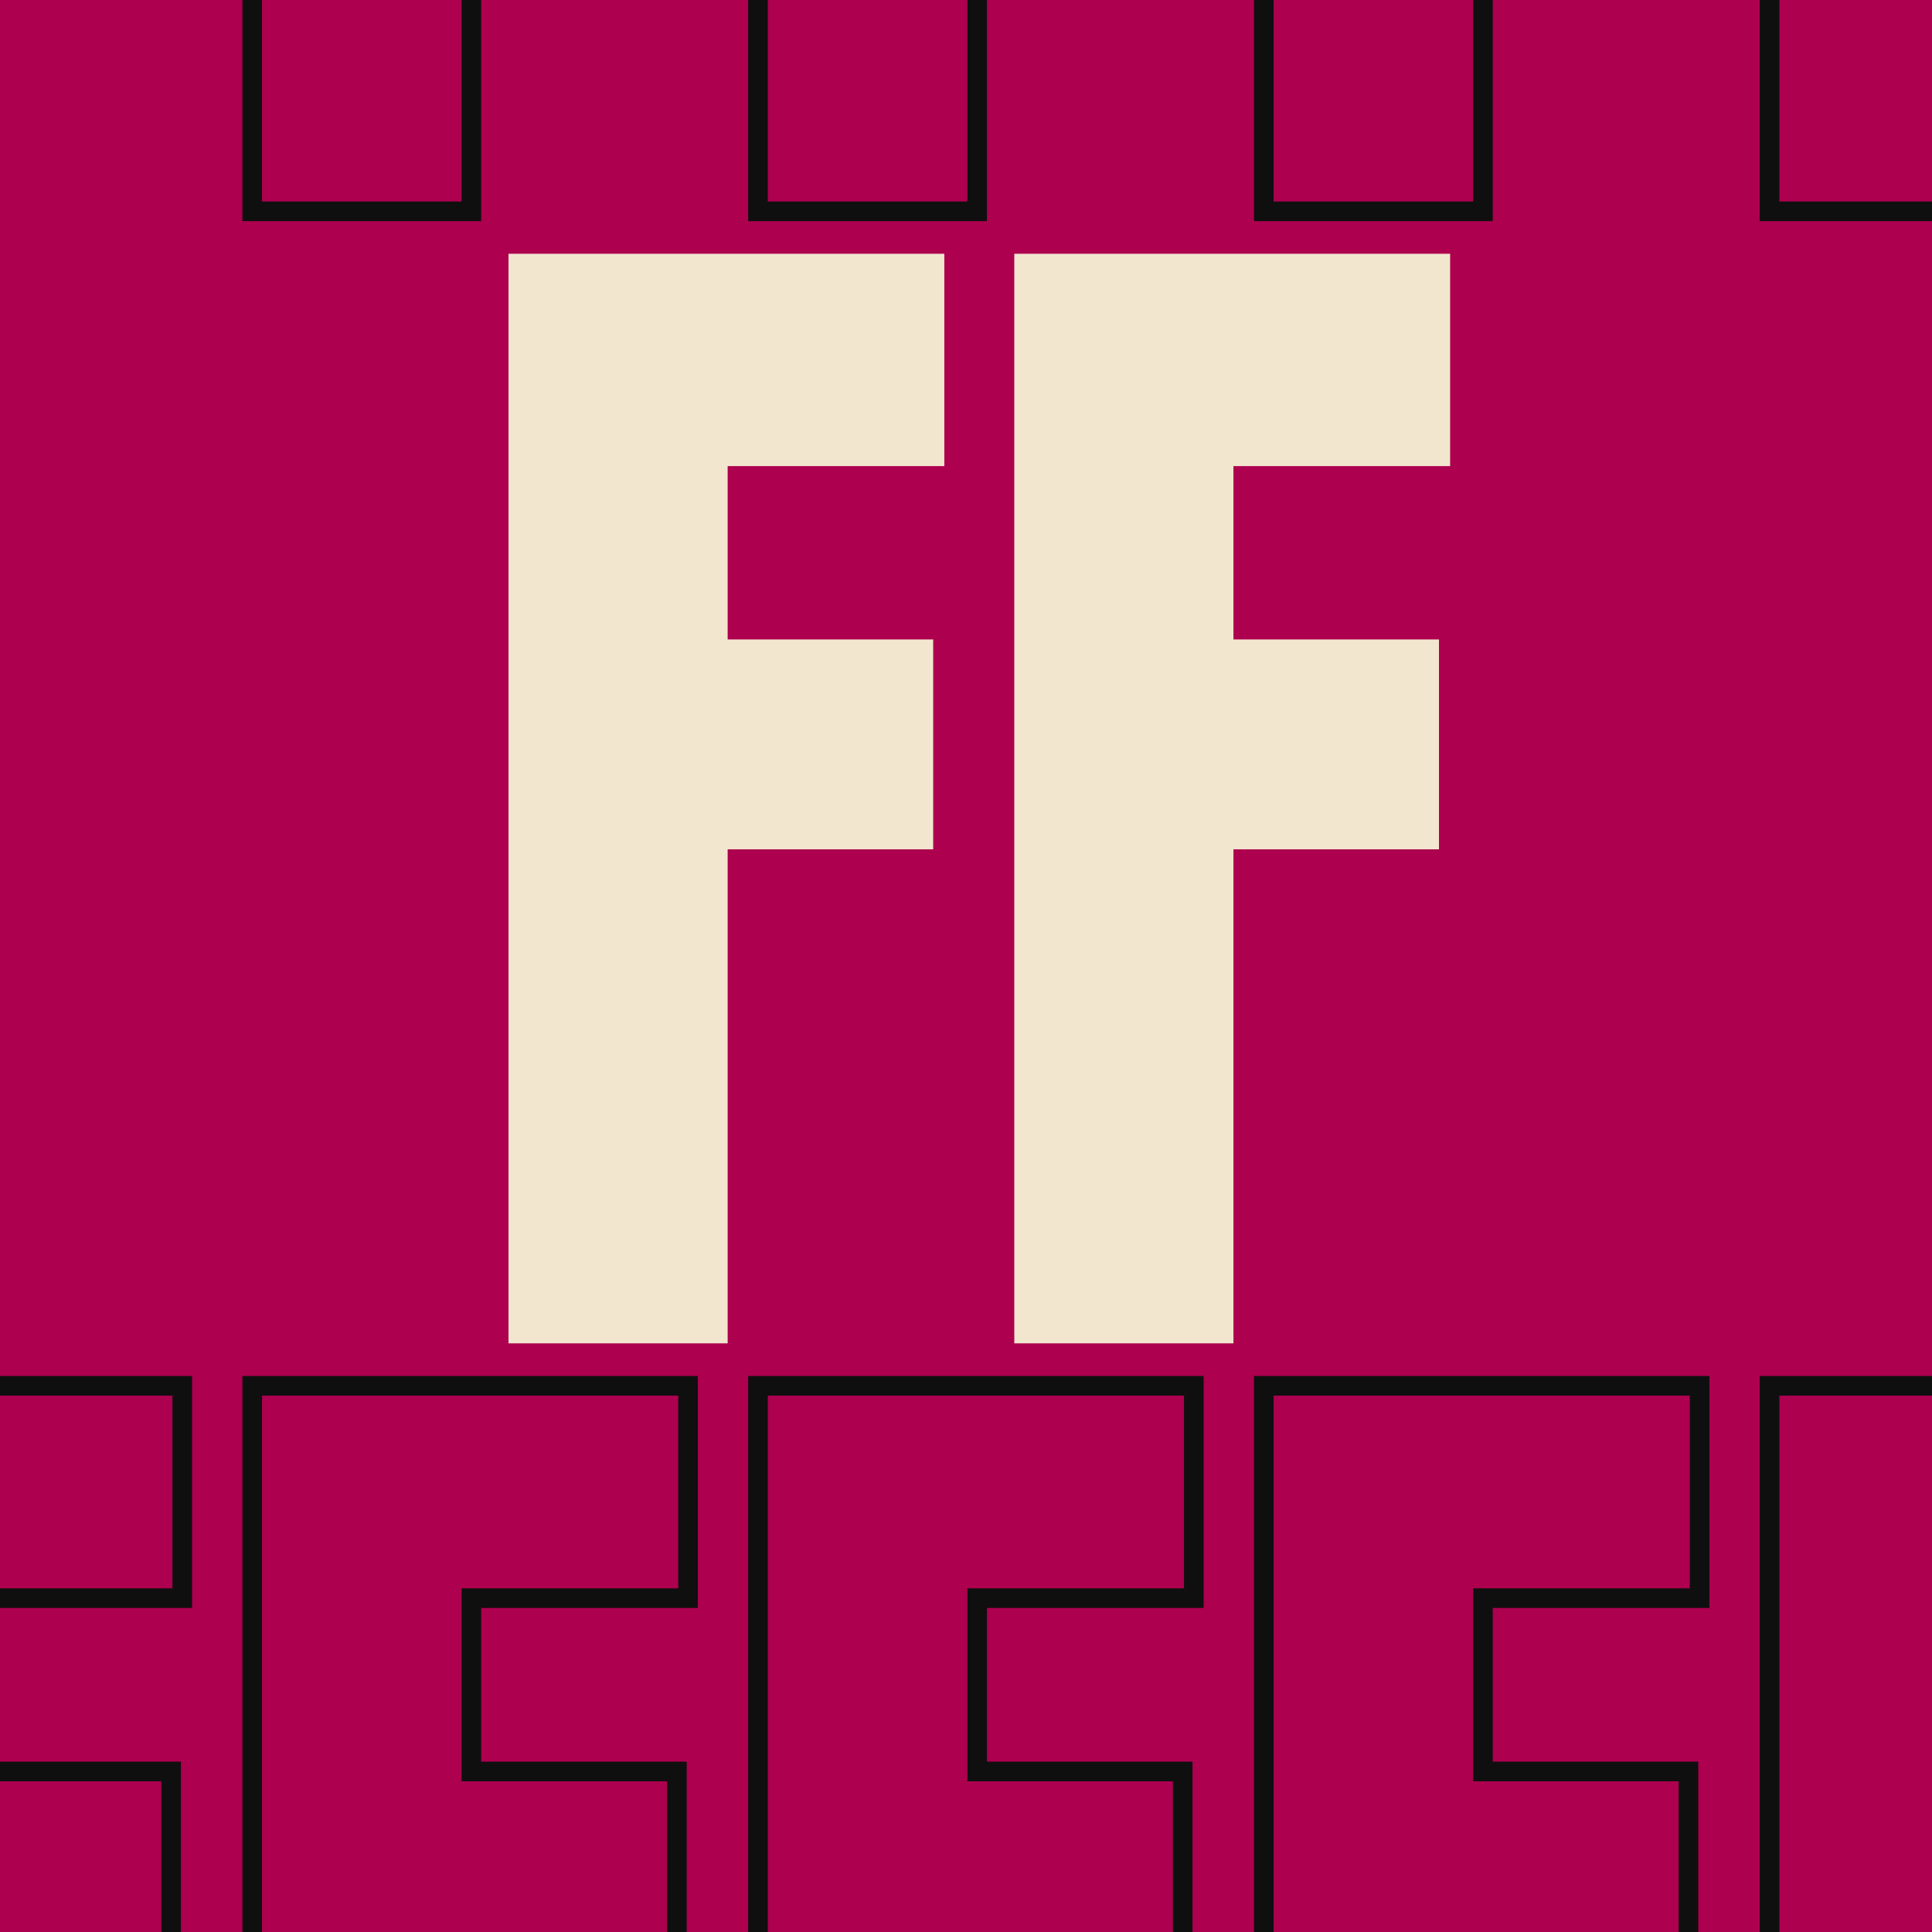
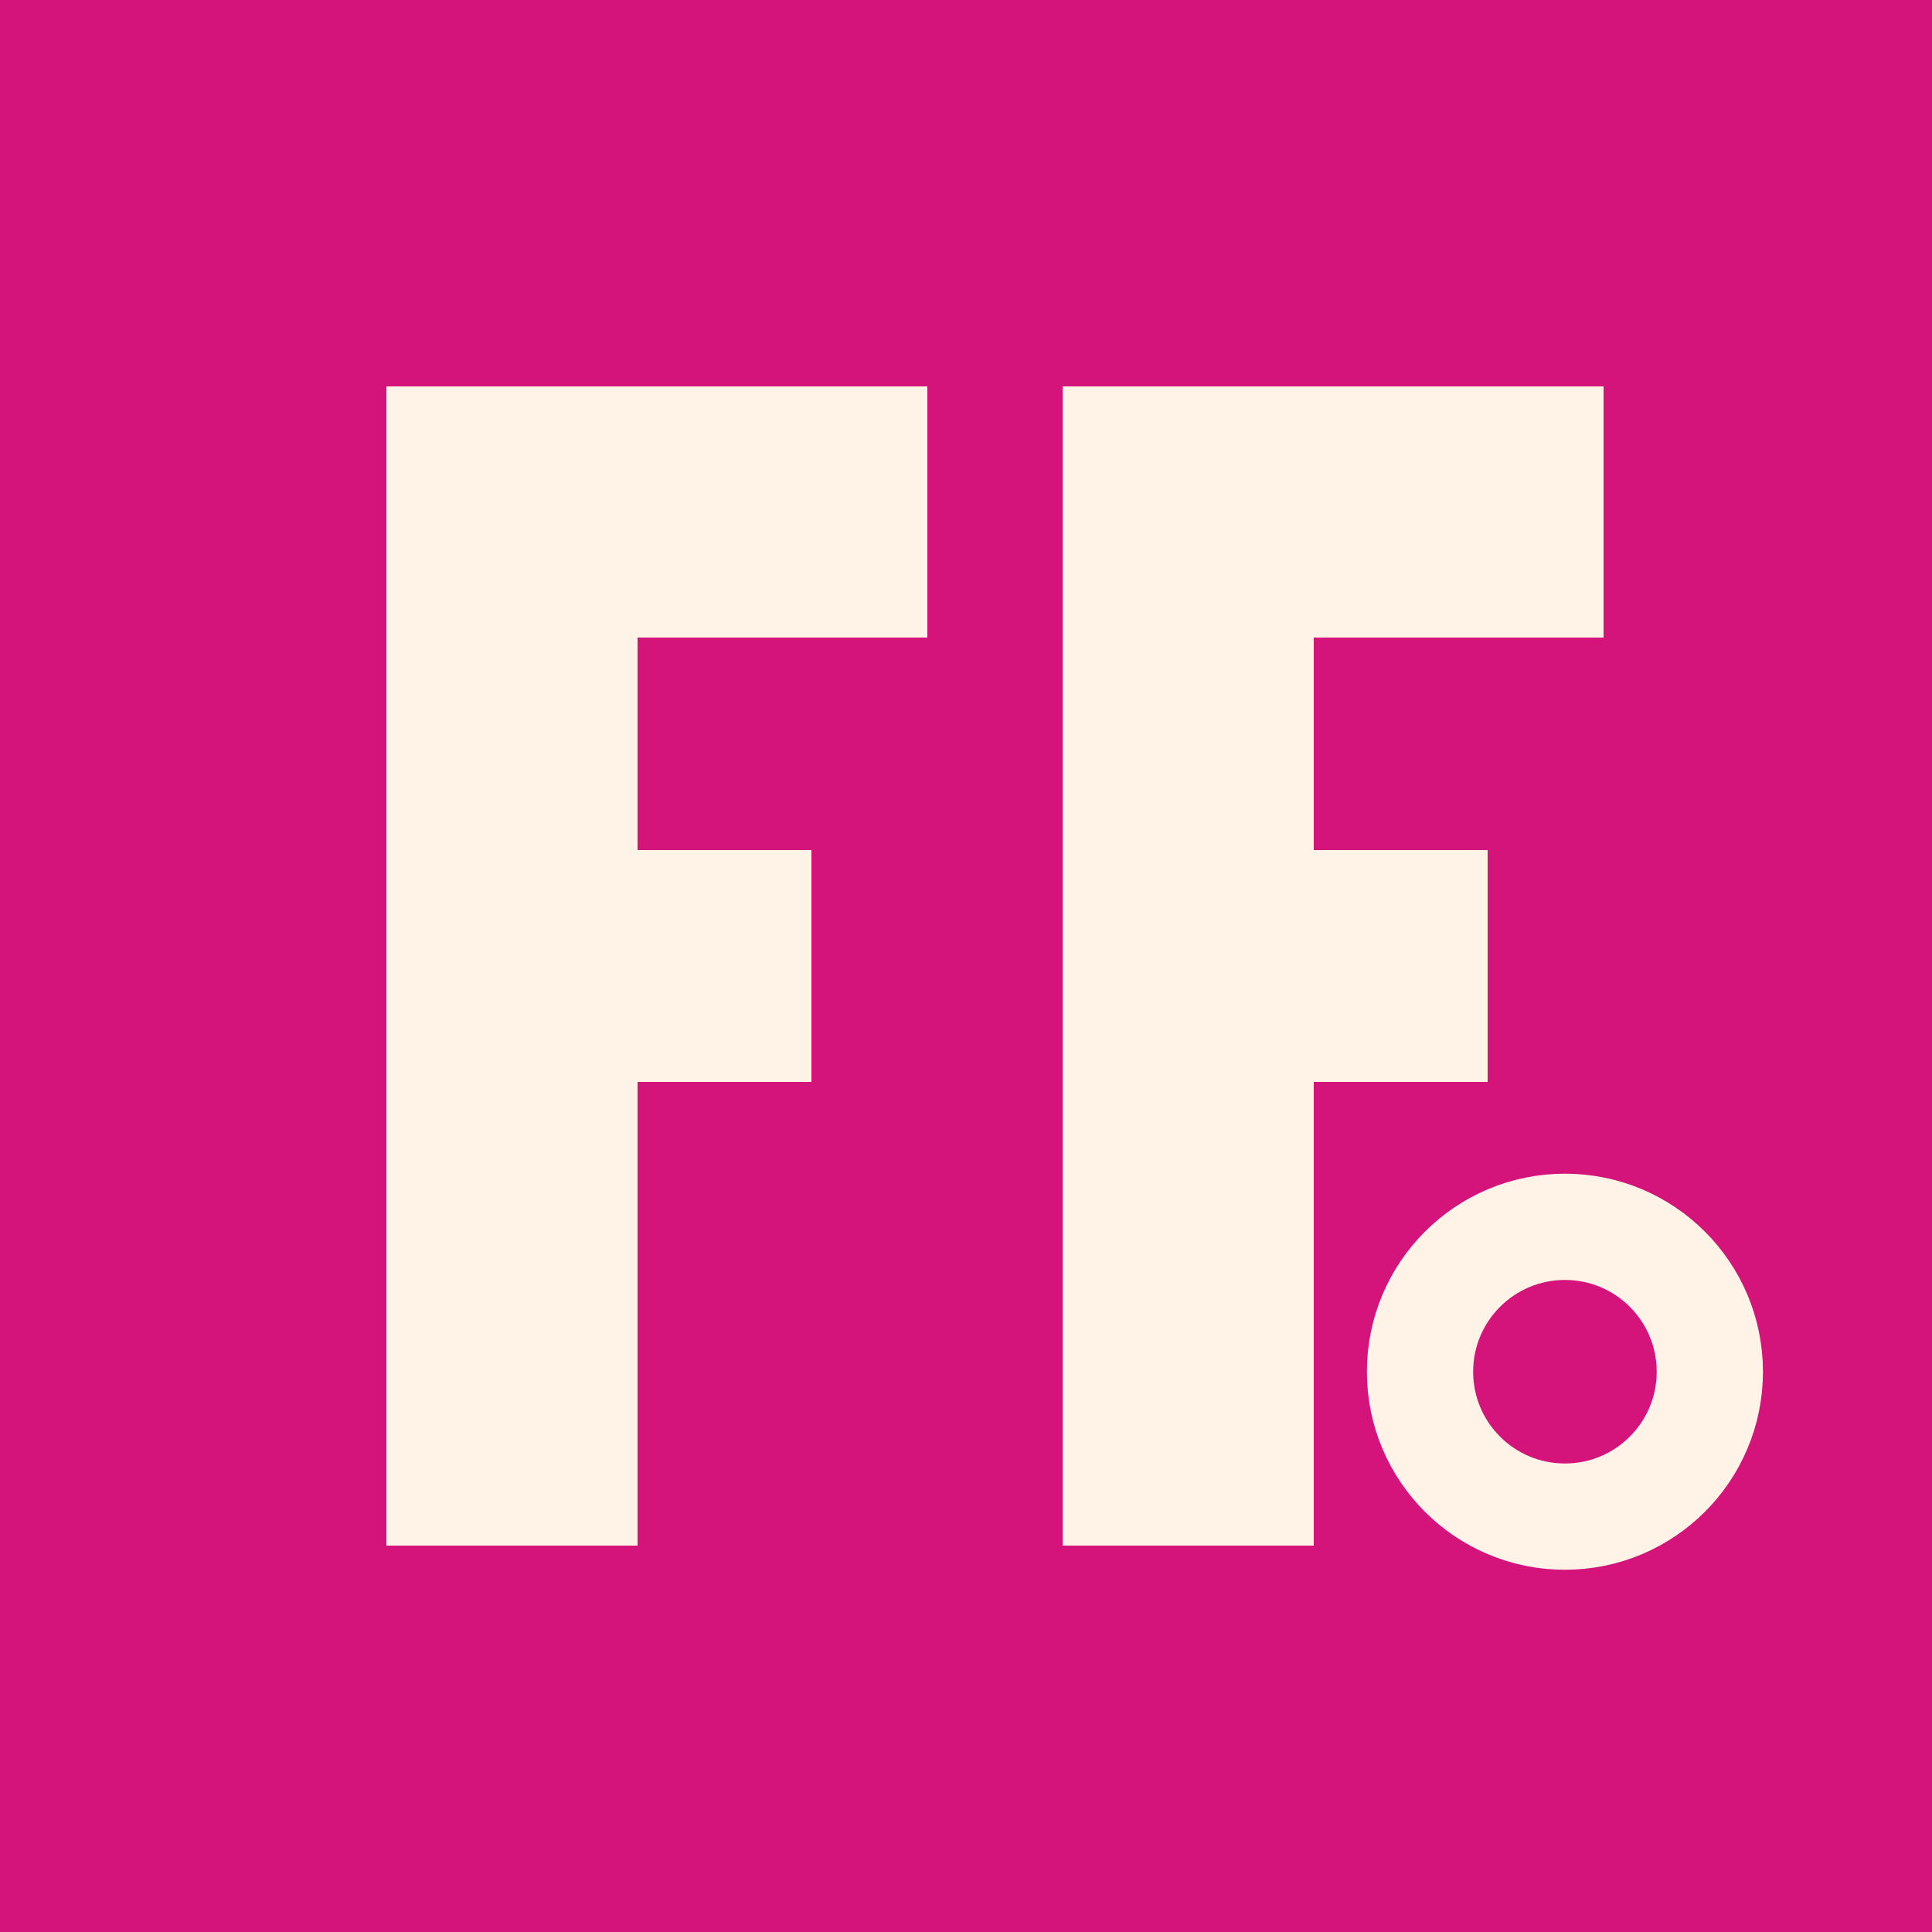
<svg xmlns="http://www.w3.org/2000/svg" viewBox="0 0 256 256" role="img" aria-label="firefighter icon">
-   <rect width="256" height="256" fill="#ad004f" />
-   <path d="M-33.602 28.0V-116.375H24.148V-88.238H-4.562V-65.27H22.672V-37.461H-4.562V28.0ZM33.418 28.0V-116.375H91.168V-88.238H62.457V-65.27H89.691V-37.461H62.457V28.0ZM100.438 28.0V-116.375H158.188V-88.238H129.477V-65.27H156.711V-37.461H129.477V28.0ZM167.457 28.0V-116.375H225.207V-88.238H196.496V-65.27H223.73V-37.461H196.496V28.0ZM234.477 28.0V-116.375H292.227V-88.238H263.516V-65.27H290.75V-37.461H263.516V28.0Z" fill="none" stroke="#0f0f0f" stroke-width="2.6" />
-   <path d="M67.379 178.0V33.625H125.129V61.762H96.418V84.73H123.652V112.539H96.418V178.0ZM134.398 178.0V33.625H192.148V61.762H163.438V84.73H190.672V112.539H163.438V178.0Z" fill="#f3e6cf" />
-   <path d="M-33.602 328.0V183.625H24.148V211.762H-4.562V234.73H22.672V262.539H-4.562V328.0ZM33.418 328.0V183.625H91.168V211.762H62.457V234.73H89.691V262.539H62.457V328.0ZM100.438 328.0V183.625H158.188V211.762H129.477V234.73H156.711V262.539H129.477V328.0ZM167.457 328.0V183.625H225.207V211.762H196.496V234.73H223.73V262.539H196.496V328.0ZM234.477 328.0V183.625H292.227V211.762H263.516V234.73H290.75V262.539H263.516V328.0Z" fill="none" stroke="#0f0f0f" stroke-width="2.6" />
+   <rect width="256" height="256" fill="#d4147a" />
+   <g fill="#fff3e8">
+     <rect x="51.2" y="51.2" width="33.28" height="153.6" />
+     <rect x="51.2" y="51.2" width="71.68" height="33.28" />
+     <rect x="51.2" y="112.64" width="56.32" height="30.72" />
+     <rect x="140.8" y="51.2" width="33.28" height="153.6" />
+     <rect x="140.8" y="51.2" width="71.68" height="33.28" />
+     <rect x="140.8" y="112.64" width="56.32" height="30.72" />
+   </g>
+   <circle cx="207.36" cy="181.76" r="19.2" fill="none" stroke="#fff3e8" stroke-width="14.08" />
</svg>
